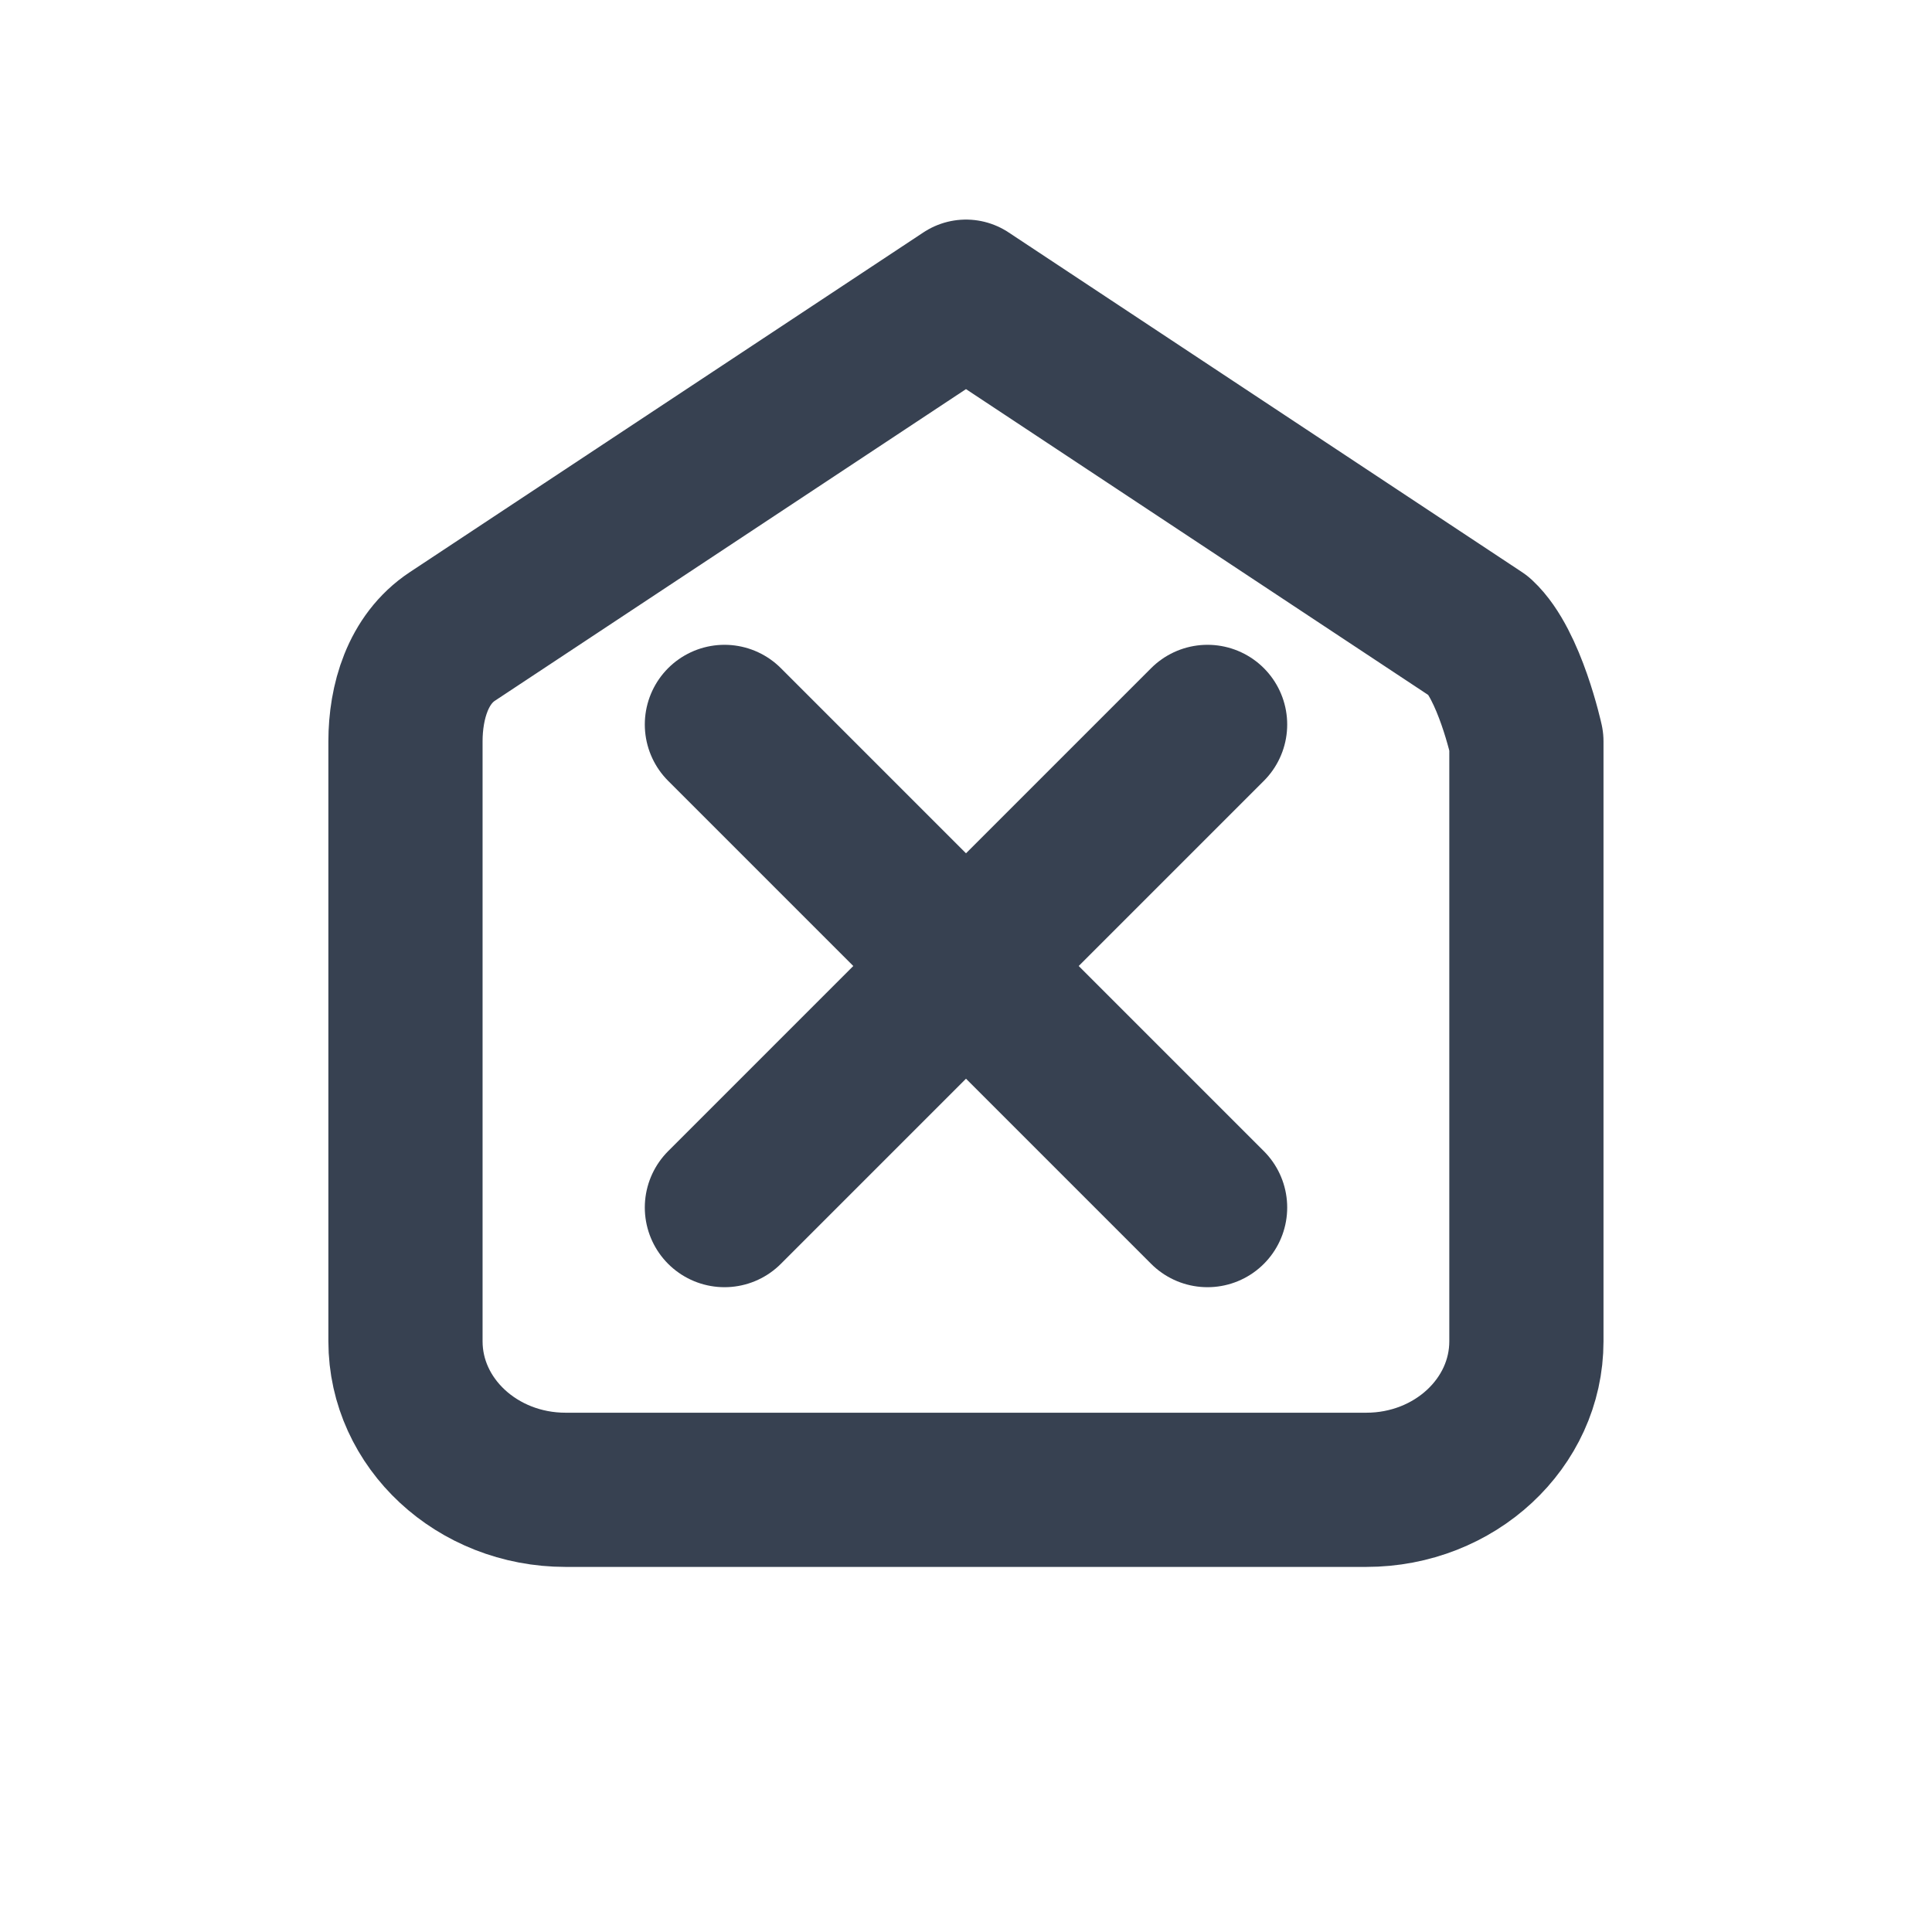
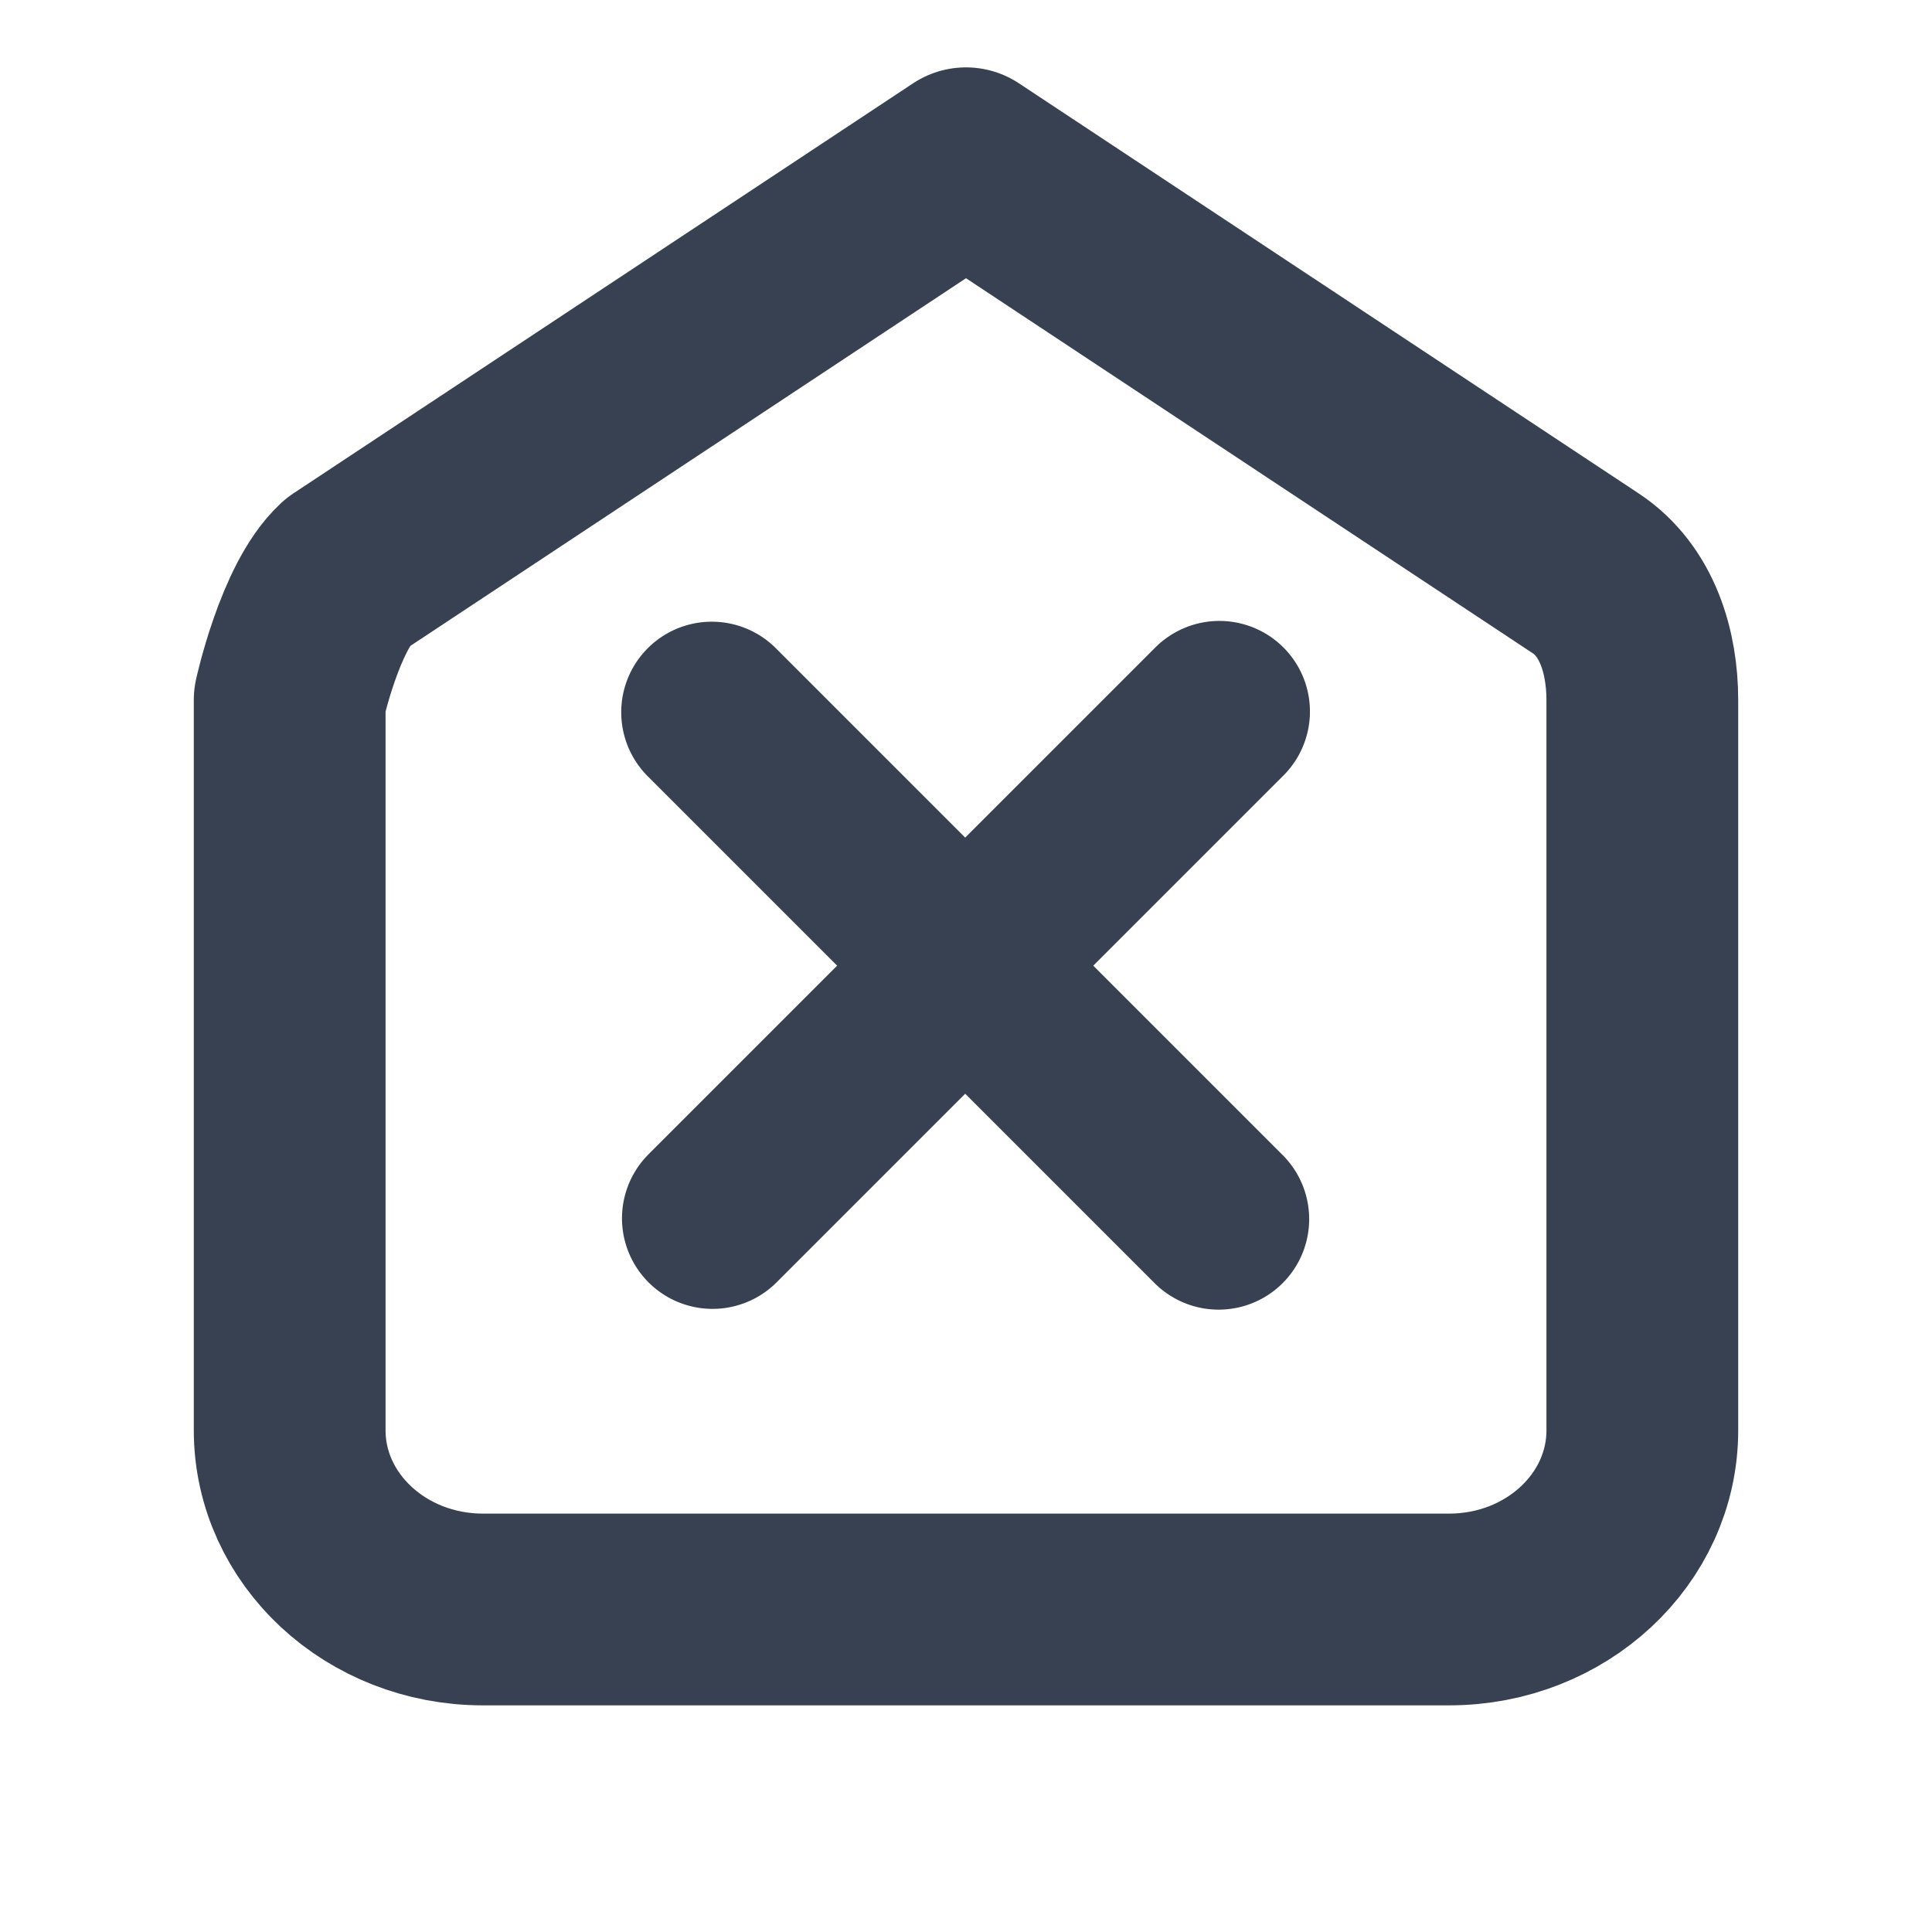
<svg xmlns="http://www.w3.org/2000/svg" width="16" height="16" viewBox="0 0 16 16" fill="none" version="1.1" id="svg835">
  <defs id="defs839" />
-   <path d="m 8,2.457 4.253,2.814 c 0.249,0.231 0.388,0.869 0.388,0.869 V 11.108 c 0,0.679 -0.594,1.23 -1.326,1.23 H 4.684 c -0.732,0 -1.326,-0.551 -1.326,-1.23 V 6.14 c 0,-0.326 0.102,-0.68 0.388,-0.869 z" stroke="#374151" stroke-width="1.277" stroke-linecap="round" stroke-linejoin="round" id="path833" />
-   <path d="M 10,6 8,8 M 8,8 6,10 M 8,8 6,6 m 2,2 2,2" stroke="#374151" stroke-width="2.567" stroke-linecap="round" stroke-linejoin="round" id="path833-0" style="stroke-width:1.32;stroke-miterlimit:4;stroke-dasharray:none" />
+   <path d="m 8,1.352 -5.132,3.396 c -0.3,0.278 -0.469,1.049 -0.469,1.049 v 6.048 c 0,0.819 0.716,1.484 1.6,1.484 h 8.002 c 0.884,0 1.6,-0.664 1.6,-1.484 V 5.797 c 0,-0.393 -0.123,-0.821 -0.469,-1.049 z" stroke="#374151" stroke-width="1.455" stroke-linecap="round" stroke-linejoin="round" id="path833" style="stroke-width:1.588;stroke-miterlimit:4;stroke-dasharray:none" />
+   <g id="g4192" transform="rotate(45,8,7.990623)">
+     <path style="fill:none;stroke:#374151;stroke-width:1.5;stroke-linecap:round;stroke-linejoin:round;stroke-miterlimit:4;stroke-dasharray:none;stroke-opacity:1" d="M 8,5.023 V 10.959" id="path4054" />
+     <path style="fill:none;stroke:#374151;stroke-width:1.5;stroke-linecap:round;stroke-linejoin:round;stroke-miterlimit:4;stroke-dasharray:none;stroke-opacity:1" d="M 10.968,8 H 5.032" id="path4054-9" />
+   </g>
</svg>
